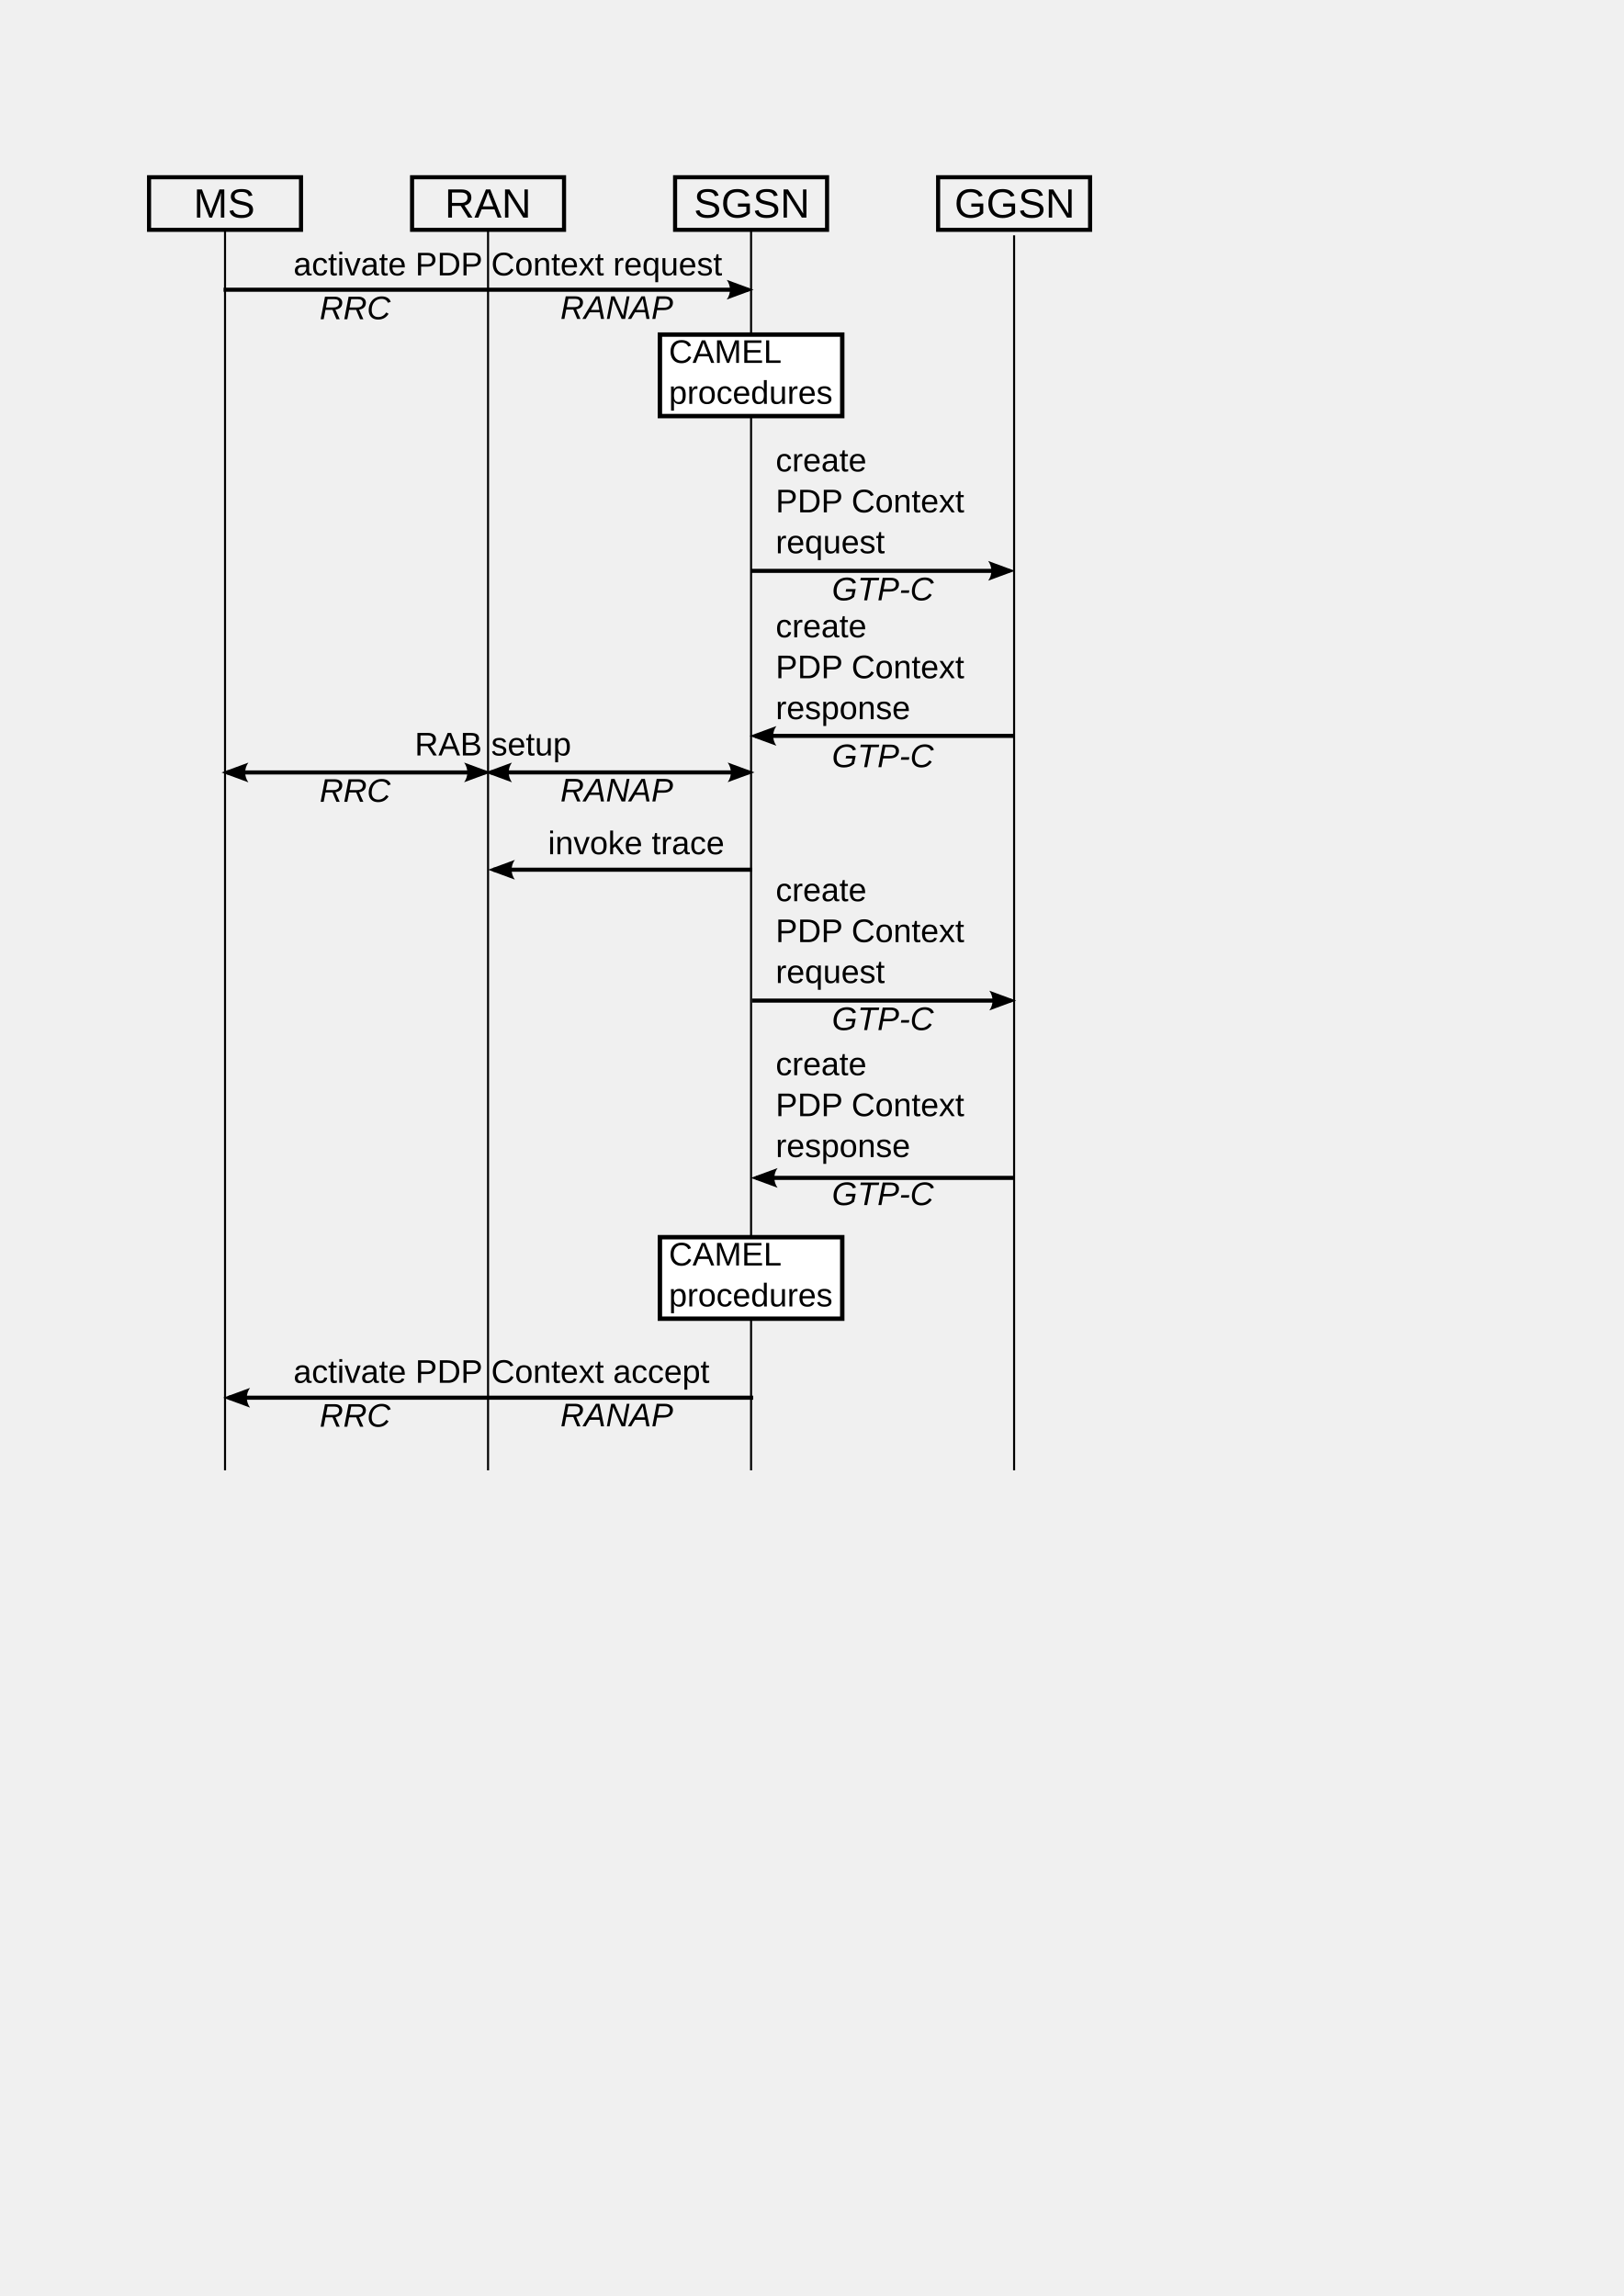
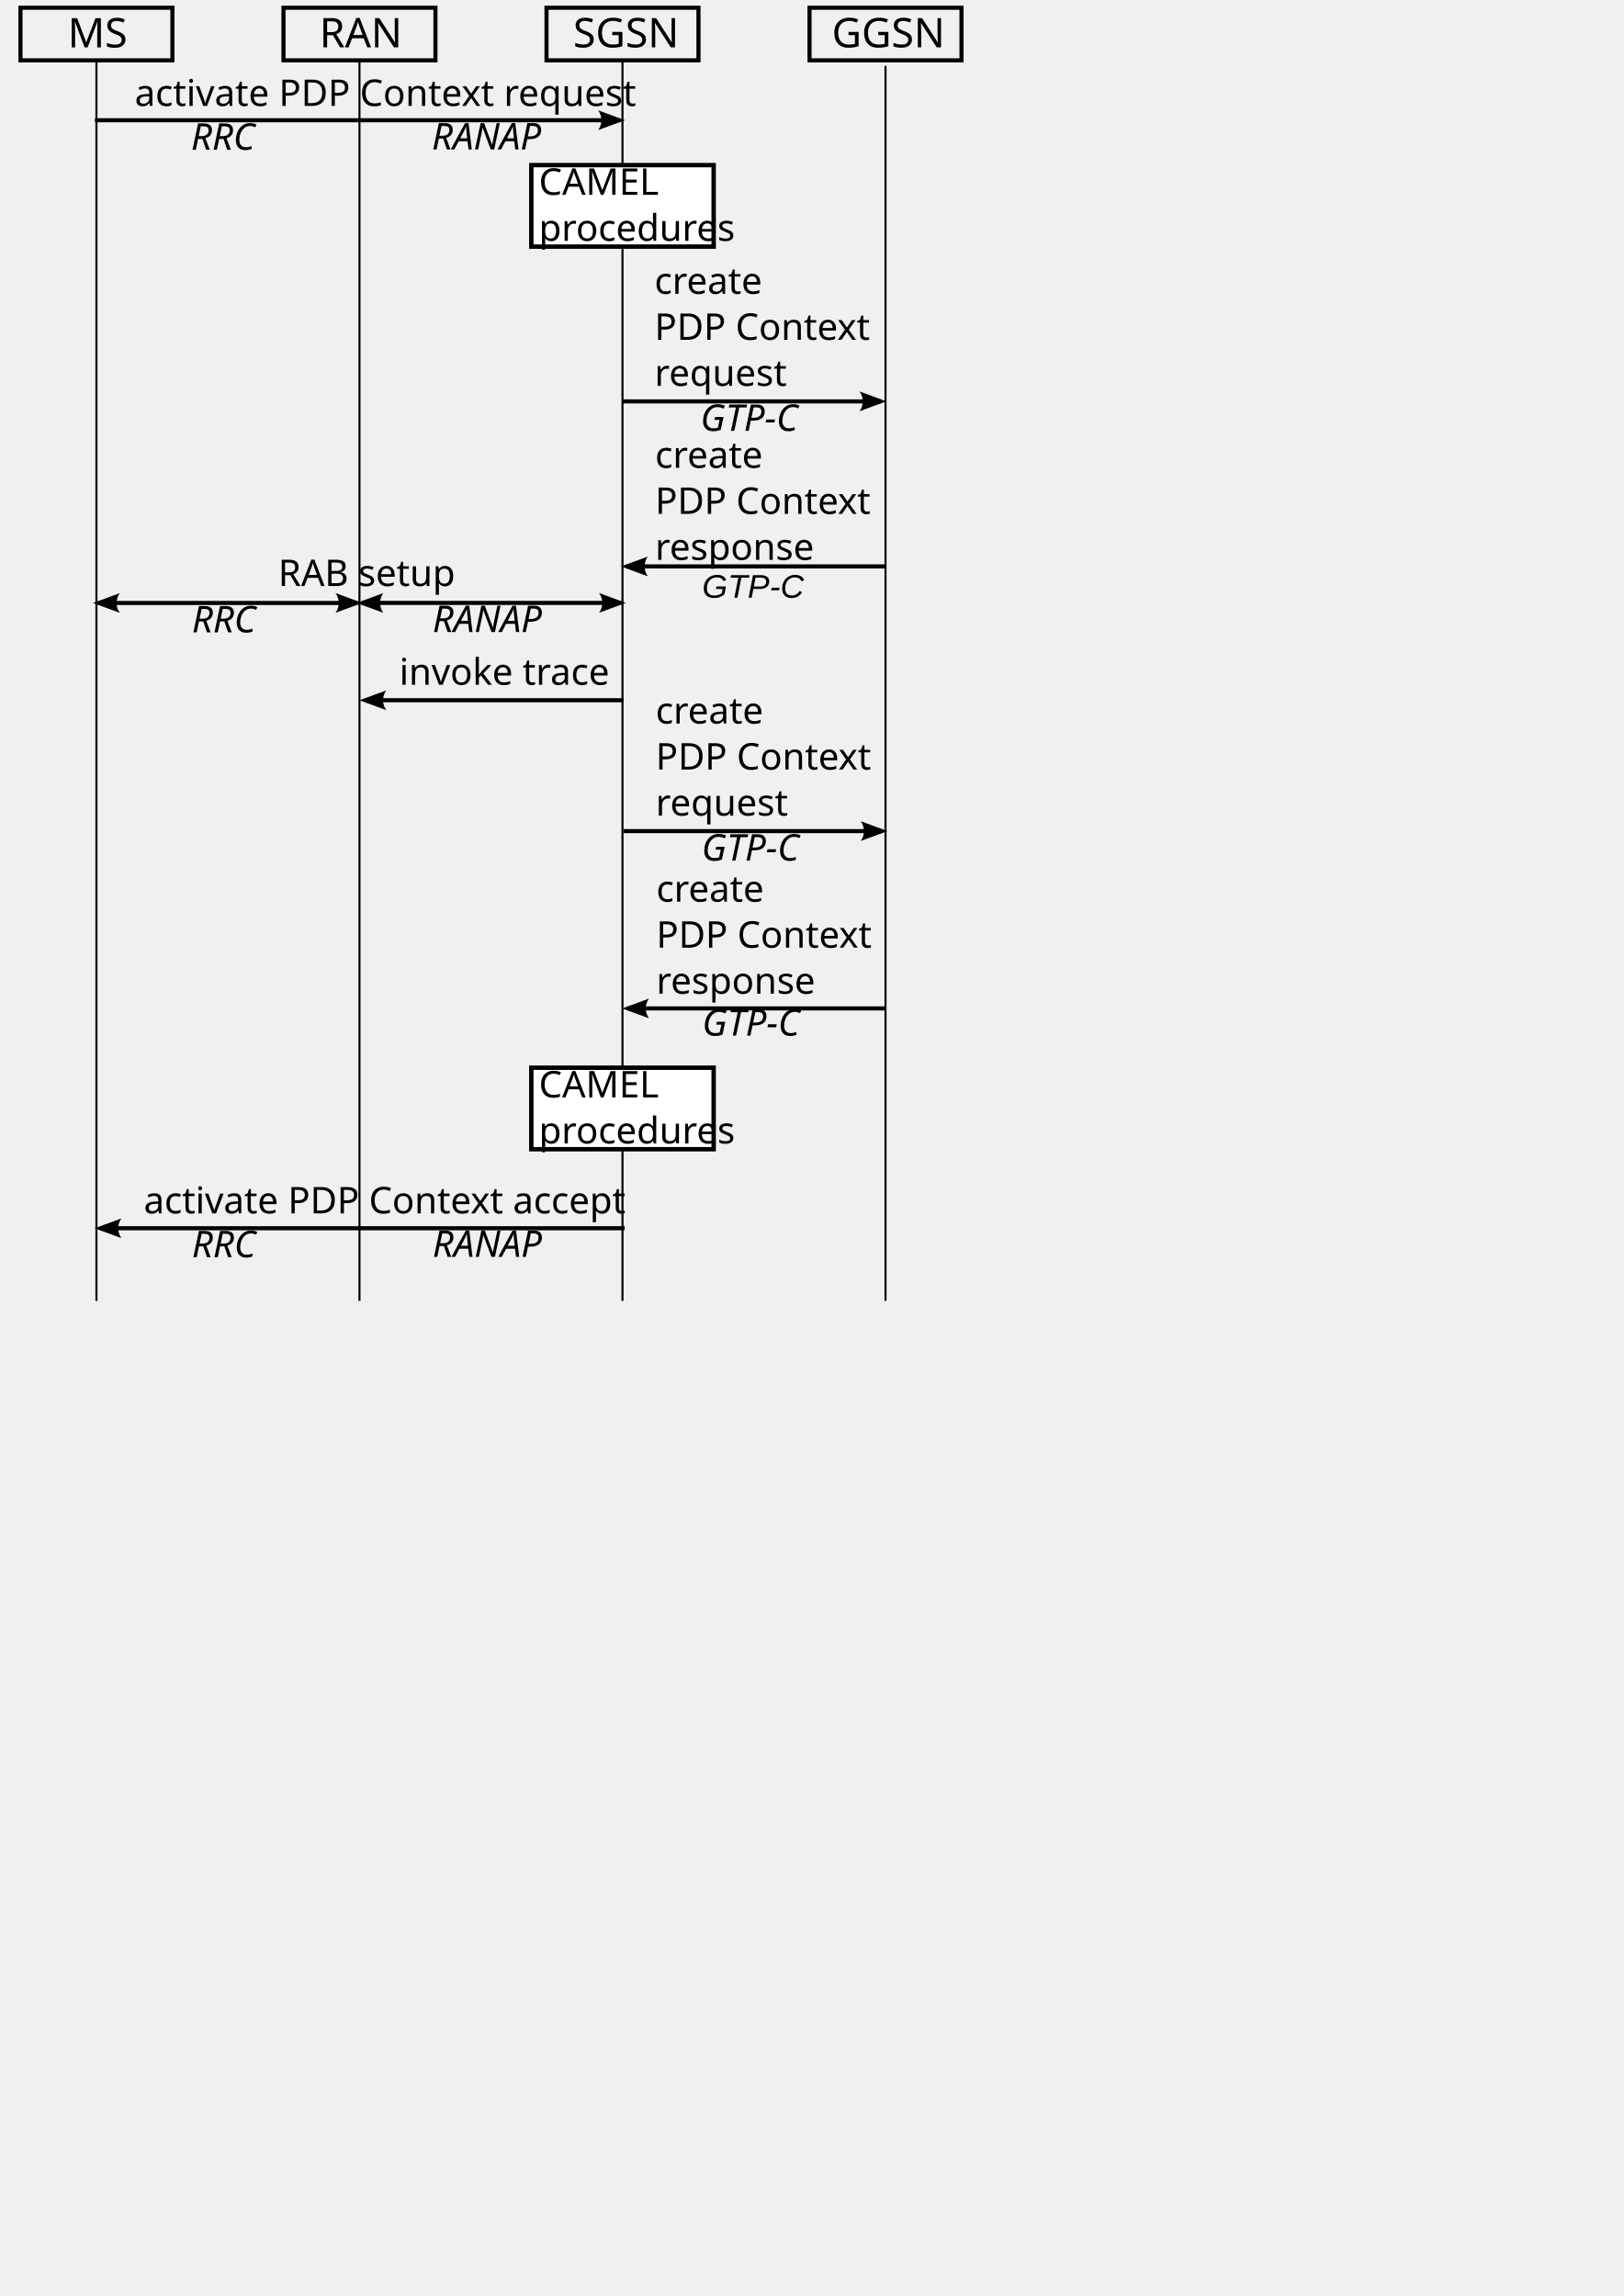
<svg xmlns="http://www.w3.org/2000/svg" width="210mm" height="297mm" id="svg2" version="1.1">
  <defs id="defs4">
    <marker orient="auto" refY="0.0" refX="0.0" id="Arrow2Mstart" style="overflow:visible">
      <path id="path3934" style="fill-rule:evenodd;stroke-width:0.625;stroke-linejoin:round" d="M 8.719,4.034 L -2.207,0.016 L 8.719,-4.002 C 6.973,-1.63 6.983,1.616 8.719,4.034 z " transform="scale(0.6) translate(0,0)" />
    </marker>
    <marker orient="auto" refY="0.0" refX="0.0" id="Arrow2Mend" style="overflow:visible;">
      <path id="path3937" style="fill-rule:evenodd;stroke-width:0.625;stroke-linejoin:round;" d="M 8.719,4.034 L -2.207,0.016 L 8.719,-4.002 C 6.973,-1.63 6.983,1.616 8.719,4.034 z " transform="scale(0.6) rotate(180) translate(0,0)" />
    </marker>
    <marker orient="auto" refY="0" refX="0" id="Arrow2Mend-4" style="overflow:visible">
      <path id="path3937-1" style="fill-rule:evenodd;stroke-width:0.625;stroke-linejoin:round" d="M 8.719,4.034 -2.207,0.016 8.719,-4.002 c -1.745,2.372 -1.735,5.617 -6e-7,8.035 z" transform="scale(-0.6,-0.6)" />
    </marker>
    <marker orient="auto" refY="0" refX="0" id="Arrow2Mend-3" style="overflow:visible">
      <path id="path3937-9" style="fill-rule:evenodd;stroke-width:0.625;stroke-linejoin:round" d="M 8.719,4.034 -2.207,0.016 8.719,-4.002 c -1.745,2.372 -1.735,5.617 -6e-7,8.035 z" transform="scale(-0.6,-0.6)" />
    </marker>
    <marker orient="auto" refY="0" refX="0" id="Arrow2Mend-42" style="overflow:visible">
      <path id="path3937-4" style="fill-rule:evenodd;stroke-width:0.625;stroke-linejoin:round" d="M 8.719,4.034 -2.207,0.016 8.719,-4.002 c -1.745,2.372 -1.735,5.617 -6e-7,8.035 z" transform="scale(-0.6,-0.6)" />
    </marker>
    <marker orient="auto" refY="0" refX="0" id="Arrow2Mstart-2" style="overflow:visible">
      <path id="path3934-2" style="fill-rule:evenodd;stroke-width:0.625;stroke-linejoin:round" d="M 8.719,4.034 -2.207,0.016 8.719,-4.002 c -1.745,2.372 -1.735,5.617 -6e-7,8.035 z" transform="scale(0.6,0.6)" />
    </marker>
    <marker orient="auto" refY="0" refX="0" id="Arrow2Mend-37" style="overflow:visible">
      <path id="path3937-3" style="fill-rule:evenodd;stroke-width:0.625;stroke-linejoin:round" d="M 8.719,4.034 -2.207,0.016 8.719,-4.002 c -1.745,2.372 -1.735,5.617 -6e-7,8.035 z" transform="scale(-0.6,-0.6)" />
    </marker>
    <marker orient="auto" refY="0" refX="0" id="Arrow2Mend-8" style="overflow:visible">
      <path id="path3937-11" style="fill-rule:evenodd;stroke-width:0.625;stroke-linejoin:round" d="M 8.719,4.034 -2.207,0.016 8.719,-4.002 c -1.745,2.372 -1.735,5.617 -6e-7,8.035 z" transform="scale(-0.6,-0.6)" />
    </marker>
    <marker orient="auto" refY="0" refX="0" id="Arrow2Mend-0" style="overflow:visible">
      <path id="path3937-30" style="fill-rule:evenodd;stroke-width:0.625;stroke-linejoin:round" d="M 8.719,4.034 -2.207,0.016 8.719,-4.002 c -1.745,2.372 -1.735,5.617 -6e-7,8.035 z" transform="scale(-0.6,-0.6)" />
    </marker>
    <marker orient="auto" refY="0" refX="0" id="marker5088" style="overflow:visible">
      <path id="path5090" style="fill-rule:evenodd;stroke-width:0.625;stroke-linejoin:round" d="M 8.719,4.034 -2.207,0.016 8.719,-4.002 c -1.745,2.372 -1.735,5.617 -6e-7,8.035 z" transform="scale(-0.6,-0.6)" />
    </marker>
    <marker orient="auto" refY="0" refX="0" id="Arrow2Mend-1" style="overflow:visible">
      <path id="path3937-8" style="fill-rule:evenodd;stroke-width:0.625;stroke-linejoin:round" d="M 8.719,4.034 -2.207,0.016 8.719,-4.002 c -1.745,2.372 -1.735,5.617 -6e-7,8.035 z" transform="scale(-0.6,-0.6)" />
    </marker>
  </defs>
  <g id="layer1">
-     <g id="g3876">
-       <g transform="translate(0,-8.571426)" id="g3803">
-         <text xml:space="preserve" style="font-size:20px;font-style:normal;font-variant:normal;font-weight:normal;font-stretch:normal;line-height:125%;letter-spacing:0px;word-spacing:0px;fill:#000000;fill-opacity:1;stroke:none;font-family:Liberation Sans;-inkscape-font-specification:Liberation Sans" x="94.629" y="114.961" id="text2985">
-           <tspan id="tspan2987" x="94.629" y="114.961">MS</tspan>
-         </text>
-         <rect style="fill:none;stroke:#000000;stroke-width:2;stroke-miterlimit:4;stroke-opacity:1;stroke-dasharray:none;stroke-dashoffset:0" id="rect3769-1" width="74.286" height="25.714" x="72.857" y="95.219" />
-       </g>
-       <path id="path3823" d="m 110,112.209 0,606.653" style="fill:none;stroke:#000000;stroke-width:1;stroke-linecap:butt;stroke-linejoin:miter;stroke-miterlimit:4;stroke-opacity:1;stroke-dasharray:none" />
-     </g>
-     <g id="g3883">
-       <g transform="translate(24.28572,8.571426)" id="g3808">
-         <text xml:space="preserve" style="font-size:20px;font-style:normal;font-variant:normal;font-weight:normal;font-stretch:normal;line-height:125%;letter-spacing:0px;word-spacing:0px;fill:#000000;fill-opacity:1;stroke:none;font-family:Liberation Sans;-inkscape-font-specification:Liberation Sans" x="193.153" y="97.813" id="text2989">
-           <tspan id="tspan2991" x="193.153" y="97.813">RAN</tspan>
-         </text>
-         <rect style="fill:none;stroke:#000000;stroke-width:2;stroke-miterlimit:4;stroke-opacity:1;stroke-dasharray:none;stroke-dashoffset:0" id="rect3769-0" width="74.286" height="25.714" x="177.143" y="78.076" />
-       </g>
-       <path id="path3823-4" d="m 238.571,112.922 0,605.94" style="fill:none;stroke:#000000;stroke-width:1;stroke-linecap:butt;stroke-linejoin:miter;stroke-miterlimit:4;stroke-opacity:1;stroke-dasharray:none" />
-     </g>
-     <g id="g3890">
-       <g transform="translate(21.42859,8.571426)" id="g3813">
-         <text xml:space="preserve" style="font-size:20px;font-style:normal;font-variant:normal;font-weight:normal;font-stretch:normal;line-height:125%;letter-spacing:0px;word-spacing:0px;fill:#000000;fill-opacity:1;stroke:none;font-family:Liberation Sans;-inkscape-font-specification:Liberation Sans" x="317.721" y="97.818" id="text2993">
-           <tspan id="tspan2995" x="317.721" y="97.818">SGSN</tspan>
-         </text>
-         <rect style="fill:none;stroke:#000000;stroke-width:2;stroke-miterlimit:4;stroke-opacity:1;stroke-dasharray:none;stroke-dashoffset:0" id="rect3769-5" width="74.286" height="25.714" x="308.571" y="78.076" />
-       </g>
-       <path id="path3823-0" d="m 367.143,112.906 0,605.956" style="fill:none;stroke:#000000;stroke-width:1;stroke-linecap:butt;stroke-linejoin:miter;stroke-miterlimit:4;stroke-opacity:1;stroke-dasharray:none" />
-     </g>
-     <g id="g3897">
-       <g transform="translate(-3.0517578e-5,7.142853)" id="g3818">
-         <text xml:space="preserve" style="font-size:20px;font-style:normal;font-variant:normal;font-weight:normal;font-stretch:normal;line-height:125%;letter-spacing:0px;word-spacing:0px;fill:#000000;fill-opacity:1;stroke:none;font-family:Liberation Sans;-inkscape-font-specification:Liberation Sans" x="466.579" y="99.247" id="text2997">
-           <tspan id="tspan2999" x="466.579" y="99.247">GGSN</tspan>
-         </text>
-         <rect style="fill:none;stroke:#000000;stroke-width:2;stroke-miterlimit:4;stroke-opacity:1;stroke-dasharray:none;stroke-dashoffset:0" id="rect3769" width="74.286" height="25.714" x="458.571" y="79.505" />
-       </g>
-       <path id="path3823-03" d="m 495.714,115.059 0,603.803" style="fill:none;stroke:#000000;stroke-width:1;stroke-linecap:butt;stroke-linejoin:miter;stroke-miterlimit:4;stroke-opacity:1;stroke-dasharray:none" />
-     </g>
-     <path style="fill:none;stroke:#000000;stroke-width:2;stroke-linecap:butt;stroke-linejoin:miter;stroke-opacity:1;marker-end:url(#Arrow2Mend);stroke-miterlimit:4;stroke-dasharray:none" d="m 109.286,141.648 256.429,0" id="path3904" />
-     <text xml:space="preserve" style="font-size:16px;font-style:normal;font-variant:normal;font-weight:normal;font-stretch:normal;line-height:125%;letter-spacing:0px;word-spacing:0px;fill:#000000;fill-opacity:1;stroke:none;font-family:Liberation Sans;-inkscape-font-specification:Liberation Sans" x="143.446" y="134.648" id="text4350">
-       <tspan id="tspan4352" x="143.446" y="134.648">activate PDP Context request</tspan>
+     <text xml:space="preserve" style="font-size:20px;font-style:normal;font-variant:normal;font-weight:normal;font-stretch:normal;line-height:125%;letter-spacing:0px;word-spacing:0px;fill:#000000;fill-opacity:1;stroke:none;font-family:Liberation Sans;-inkscape-font-specification:Liberation Sans" x="33.116" y="23.168" id="text2985">
+       <tspan id="tspan2987" x="33.116" y="23.168" style="font-style:normal;font-variant:normal;font-weight:normal;font-stretch:normal;font-family:Linux Biolinum O;-inkscape-font-specification:Linux Biolinum O">MS</tspan>
    </text>
-     <g id="g4370" transform="translate(-8.928597,3.285714)">
-       <rect y="160.296" x="331.506" height="39.846" width="89.132" id="rect4368" style="fill:#ffffff;fill-opacity:1;stroke:#000000;stroke-width:2.154;stroke-miterlimit:4;stroke-opacity:1;stroke-dasharray:none;stroke-dashoffset:0" />
-       <text id="text4354" y="174.145" x="335.892" style="font-size:16px;font-style:normal;font-variant:normal;font-weight:normal;font-stretch:normal;line-height:125%;letter-spacing:0px;word-spacing:0px;fill:#000000;fill-opacity:1;stroke:none;font-family:Liberation Sans;-inkscape-font-specification:Liberation Sans" xml:space="preserve">
-         <tspan style="fill:#000000;fill-opacity:1" y="174.145" x="335.892" id="tspan4356">CAMEL</tspan>
-         <tspan style="fill:#000000;fill-opacity:1" id="tspan4358" y="194.145" x="335.892">procedures</tspan>
-       </text>
-     </g>
-     <g id="g4370-1" transform="translate(-8.928597,444.5714)">
-       <rect y="160.296" x="331.506" height="39.846" width="89.132" id="rect4368-3" style="fill:#ffffff;fill-opacity:1;stroke:#000000;stroke-width:2.154;stroke-miterlimit:4;stroke-opacity:1;stroke-dasharray:none;stroke-dashoffset:0" />
-       <text id="text4354-1" y="174.145" x="335.892" style="font-size:16px;font-style:normal;font-variant:normal;font-weight:normal;font-stretch:normal;line-height:125%;letter-spacing:0px;word-spacing:0px;fill:#000000;fill-opacity:1;stroke:none;font-family:Liberation Sans;-inkscape-font-specification:Liberation Sans" xml:space="preserve">
-         <tspan style="fill:#000000;fill-opacity:1" y="174.145" x="335.892" id="tspan4356-2">CAMEL</tspan>
-         <tspan style="fill:#000000;fill-opacity:1" id="tspan4358-8" y="194.145" x="335.892">procedures</tspan>
-       </text>
-     </g>
-     <path style="fill:none;stroke:#000000;stroke-width:2;stroke-linecap:butt;stroke-linejoin:miter;stroke-miterlimit:4;stroke-opacity:1;stroke-dasharray:none;marker-end:url(#Arrow2Mend)" d="m 367.117,279.097 126.383,0" id="path3904-1" />
-     <path style="fill:none;stroke:#000000;stroke-width:2;stroke-linecap:butt;stroke-linejoin:miter;stroke-miterlimit:4;stroke-opacity:1;stroke-dasharray:none;marker-end:url(#Arrow2Mend)" d="m 495.444,359.772 -126.383,0" id="path3904-1-3" />
-     <text xml:space="preserve" style="font-size:16px;font-style:normal;font-variant:normal;font-weight:normal;font-stretch:normal;line-height:125%;letter-spacing:0px;word-spacing:0px;fill:#000000;fill-opacity:1;stroke:none;font-family:Liberation Sans;-inkscape-font-specification:Liberation Sans" x="379.161" y="230.499" id="text4350-8">
-       <tspan id="tspan4352-4" x="379.161" y="230.499">create</tspan>
-       <tspan x="379.161" y="250.499" id="tspan4487">PDP Context</tspan>
-       <tspan x="379.161" y="270.499" id="tspan4489">request</tspan>
+     <rect style="fill:none;stroke:#000000;stroke-width:2;stroke-miterlimit:4;stroke-opacity:1;stroke-dasharray:none;stroke-dashoffset:0" id="rect3769-1" width="74.286" height="25.714" x="10" y="3.791" />
+     <path style="fill:none;stroke:#000000;stroke-width:1;stroke-linecap:butt;stroke-linejoin:miter;stroke-miterlimit:4;stroke-opacity:1;stroke-dasharray:none" d="m 47.143,29.352 0,606.653" id="path3823" />
+     <text xml:space="preserve" style="font-size:20px;font-style:normal;font-variant:normal;font-weight:normal;font-stretch:normal;line-height:125%;letter-spacing:0px;word-spacing:0px;fill:#000000;fill-opacity:1;stroke:none;font-family:Liberation Sans;-inkscape-font-specification:Liberation Sans" x="156.169" y="23.128" id="text2989">
+       <tspan id="tspan2991" x="156.169" y="23.128" style="font-style:normal;font-variant:normal;font-weight:normal;font-stretch:normal;font-family:Linux Biolinum O;-inkscape-font-specification:Linux Biolinum O">RAN</tspan>
    </text>
-     <text xml:space="preserve" style="font-size:16px;font-style:normal;font-variant:normal;font-weight:normal;font-stretch:normal;line-height:125%;letter-spacing:0px;word-spacing:0px;fill:#000000;fill-opacity:1;stroke:none;font-family:Liberation Sans;-inkscape-font-specification:Liberation Sans" x="379.161" y="311.588" id="text4350-8-6">
-       <tspan id="tspan4352-4-2" x="379.161" y="311.588">create</tspan>
-       <tspan x="379.161" y="331.588" id="tspan4487-9">PDP Context</tspan>
-       <tspan x="379.161" y="351.588" id="tspan4489-9">response</tspan>
+     <rect style="fill:none;stroke:#000000;stroke-width:2;stroke-miterlimit:4;stroke-opacity:1;stroke-dasharray:none;stroke-dashoffset:0" id="rect3769-0" width="74.286" height="25.714" x="138.571" y="3.791" />
+     <path style="fill:none;stroke:#000000;stroke-width:1;stroke-linecap:butt;stroke-linejoin:miter;stroke-miterlimit:4;stroke-opacity:1;stroke-dasharray:none" d="m 175.714,30.065 0,605.94" id="path3823-4" />
+     <text xml:space="preserve" style="font-size:20px;font-style:normal;font-variant:normal;font-weight:normal;font-stretch:normal;line-height:125%;letter-spacing:0px;word-spacing:0px;fill:#000000;fill-opacity:1;stroke:none;font-family:Liberation Sans;-inkscape-font-specification:Liberation Sans" x="280.181" y="23.128" id="text2993">
+       <tspan id="tspan2995" x="280.181" y="23.128" style="font-style:normal;font-variant:normal;font-weight:normal;font-stretch:normal;font-family:Linux Biolinum O;-inkscape-font-specification:Linux Biolinum O">SGSN</tspan>
    </text>
-     <text xml:space="preserve" style="font-size:16px;font-style:italic;font-variant:normal;font-weight:normal;font-stretch:normal;line-height:125%;letter-spacing:0px;word-spacing:0px;fill:#000000;fill-opacity:1;stroke:none;font-family:Liberation Sans;-inkscape-font-specification:Sans Italic" x="156.233" y="156.076" id="text4518">
-       <tspan id="tspan4520" x="156.233" y="156.076">RRC</tspan>
+     <rect style="fill:none;stroke:#000000;stroke-width:2;stroke-miterlimit:4;stroke-opacity:1;stroke-dasharray:none;stroke-dashoffset:0" id="rect3769-5" width="74.286" height="25.714" x="267.143" y="3.791" />
+     <path style="fill:none;stroke:#000000;stroke-width:1;stroke-linecap:butt;stroke-linejoin:miter;stroke-miterlimit:4;stroke-opacity:1;stroke-dasharray:none" d="m 304.286,30.049 0,605.956" id="path3823-0" />
+     <text xml:space="preserve" style="font-size:20px;font-style:normal;font-variant:normal;font-weight:normal;font-stretch:normal;line-height:125%;letter-spacing:0px;word-spacing:0px;fill:#000000;fill-opacity:1;stroke:none;font-family:Liberation Sans;-inkscape-font-specification:Liberation Sans" x="406.623" y="23.128" id="text2997">
+       <tspan id="tspan2999" x="406.623" y="23.128" style="font-size:20px;font-style:normal;font-variant:normal;font-weight:normal;font-stretch:normal;font-family:Linux Biolinum O;-inkscape-font-specification:Linux Biolinum O">GGSN</tspan>
    </text>
-     <text xml:space="preserve" style="font-size:16px;font-style:italic;font-variant:normal;font-weight:normal;font-stretch:normal;line-height:125%;letter-spacing:0px;word-spacing:0px;fill:#000000;fill-opacity:1;stroke:none;font-family:Liberation Sans;-inkscape-font-specification:Sans Italic" x="273.919" y="155.912" id="text4522">
-       <tspan id="tspan4524" x="273.919" y="155.912">RANAP</tspan>
+     <rect style="fill:none;stroke:#000000;stroke-width:2;stroke-miterlimit:4;stroke-opacity:1;stroke-dasharray:none;stroke-dashoffset:0" id="rect3769" width="74.286" height="25.714" x="395.714" y="3.791" />
+     <path style="fill:none;stroke:#000000;stroke-width:1;stroke-linecap:butt;stroke-linejoin:miter;stroke-miterlimit:4;stroke-opacity:1;stroke-dasharray:none" d="m 432.857,32.202 0,603.803" id="path3823-03" />
+     <path style="fill:none;stroke:#000000;stroke-width:2;stroke-linecap:butt;stroke-linejoin:miter;stroke-miterlimit:4;stroke-opacity:1;stroke-dasharray:none;marker-end:url(#Arrow2Mend)" d="m 46.429,58.791 256.429,0" id="path3904" />
+     <text xml:space="preserve" style="font-size:16px;font-style:normal;font-variant:normal;font-weight:normal;font-stretch:normal;line-height:125%;letter-spacing:0px;word-spacing:0px;fill:#000000;fill-opacity:1;stroke:none;font-family:Liberation Sans;-inkscape-font-specification:Liberation Sans" x="65.848" y="51.791" id="text4350">
+       <tspan id="tspan4352" x="65.848" y="51.791" style="font-size:18px;font-style:normal;font-variant:normal;font-weight:normal;font-stretch:normal;font-family:Linux Biolinum O;-inkscape-font-specification:Linux Biolinum O">activate PDP Context request</tspan>
    </text>
-     <text xml:space="preserve" style="font-size:16px;font-style:italic;font-variant:normal;font-weight:normal;font-stretch:normal;line-height:125%;letter-spacing:0px;word-spacing:0px;fill:#000000;fill-opacity:1;stroke:none;font-family:Liberation Sans;-inkscape-font-specification:Sans Italic" x="406.643" y="293.505" id="text4526">
-       <tspan id="tspan4528" x="406.643" y="293.505">GTP-C</tspan>
+     <rect style="fill:#ffffff;fill-opacity:1;stroke:#000000;stroke-width:2.154;stroke-miterlimit:4;stroke-opacity:1;stroke-dasharray:none;stroke-dashoffset:0" id="rect4368" width="89.132" height="39.846" x="259.72" y="80.725" />
+     <text xml:space="preserve" style="font-size:16px;font-style:normal;font-variant:normal;font-weight:normal;font-stretch:normal;line-height:125%;letter-spacing:0px;word-spacing:0px;fill:#000000;fill-opacity:1;stroke:none;font-family:Liberation Sans;-inkscape-font-specification:Liberation Sans" x="263.401" y="95.241" id="text4354">
+       <tspan id="tspan4356" x="263.401" y="95.241" style="font-size:18px;font-style:normal;font-variant:normal;font-weight:normal;font-stretch:normal;fill:#000000;fill-opacity:1;font-family:Linux Biolinum O;-inkscape-font-specification:Linux Biolinum O">CAMEL</tspan>
+       <tspan x="263.401" y="117.741" id="tspan4358" style="font-size:18px;font-style:normal;font-variant:normal;font-weight:normal;font-stretch:normal;fill:#000000;fill-opacity:1;font-family:Linux Biolinum O;-inkscape-font-specification:Linux Biolinum O">procedures</tspan>
    </text>
-     <text xml:space="preserve" style="font-size:16px;font-style:italic;font-variant:normal;font-weight:normal;font-stretch:normal;line-height:125%;letter-spacing:0px;word-spacing:0px;fill:#000000;fill-opacity:1;stroke:none;font-family:Liberation Sans;-inkscape-font-specification:Sans Italic" x="406.643" y="375.076" id="text4530">
-       <tspan id="tspan4532" x="406.643" y="375.076">GTP-C</tspan>
+     <rect style="fill:#ffffff;fill-opacity:1;stroke:#000000;stroke-width:2.154;stroke-miterlimit:4;stroke-opacity:1;stroke-dasharray:none;stroke-dashoffset:0" id="rect4368-3" width="89.132" height="39.846" x="259.72" y="522.011" />
+     <text xml:space="preserve" style="font-size:16px;font-style:normal;font-variant:normal;font-weight:normal;font-stretch:normal;line-height:125%;letter-spacing:0px;word-spacing:0px;fill:#000000;fill-opacity:1;stroke:none;font-family:Liberation Sans;-inkscape-font-specification:Liberation Sans" x="263.401" y="536.527" id="text4354-1">
+       <tspan id="tspan4356-2" x="263.401" y="536.527" style="font-size:18px;font-style:normal;font-variant:normal;font-weight:normal;font-stretch:normal;fill:#000000;fill-opacity:1;font-family:Linux Biolinum O;-inkscape-font-specification:Linux Biolinum O">CAMEL</tspan>
+       <tspan x="263.401" y="559.027" id="tspan4358-8" style="font-size:18px;font-style:normal;font-variant:normal;font-weight:normal;font-stretch:normal;fill:#000000;fill-opacity:1;font-family:Linux Biolinum O;-inkscape-font-specification:Linux Biolinum O">procedures</tspan>
    </text>
-     <path style="fill:none;stroke:#000000;stroke-width:2;stroke-linecap:butt;stroke-linejoin:miter;stroke-miterlimit:4;stroke-opacity:1;stroke-dasharray:none;marker-start:url(#Arrow2Mstart);marker-end:url(#Arrow2Mend)" d="m 366.159,377.629 -126.383,0" id="path3904-1-3-0" />
-     <path style="fill:none;stroke:#000000;stroke-width:2;stroke-linecap:butt;stroke-linejoin:miter;stroke-miterlimit:4;stroke-opacity:1;stroke-dasharray:none;marker-start:url(#Arrow2Mstart);marker-end:url(#Arrow2Mend)" d="m 237.334,377.648 -126.383,0" id="path3904-1-3-0-6" />
-     <text xml:space="preserve" style="font-size:16px;font-style:normal;font-variant:normal;font-weight:normal;font-stretch:normal;line-height:125%;letter-spacing:0px;word-spacing:0px;fill:#000000;fill-opacity:1;stroke:none;font-family:Liberation Sans;-inkscape-font-specification:Liberation Sans" x="202.732" y="369.356" id="text4350-1">
-       <tspan id="tspan4352-5" x="202.732" y="369.356">RAB setup</tspan>
+     <path style="fill:none;stroke:#000000;stroke-width:2;stroke-linecap:butt;stroke-linejoin:miter;stroke-miterlimit:4;stroke-opacity:1;stroke-dasharray:none;marker-end:url(#Arrow2Mend)" d="m 304.259,196.24 126.383,0" id="path3904-1" />
+     <path style="fill:none;stroke:#000000;stroke-width:2;stroke-linecap:butt;stroke-linejoin:miter;stroke-miterlimit:4;stroke-opacity:1;stroke-dasharray:none;marker-end:url(#Arrow2Mend)" d="m 432.587,276.914 -126.383,0" id="path3904-1-3" />
+     <text xml:space="preserve" style="font-size:16px;font-style:normal;font-variant:normal;font-weight:normal;font-stretch:normal;line-height:125%;letter-spacing:0px;word-spacing:0px;fill:#000000;fill-opacity:1;stroke:none;font-family:Liberation Sans;-inkscape-font-specification:Liberation Sans" x="319.944" y="143.642" id="text4350-8">
+       <tspan id="tspan4352-4" x="319.944" y="143.642" style="font-size:18px;font-style:normal;font-variant:normal;font-weight:normal;font-stretch:normal;font-family:Linux Biolinum O;-inkscape-font-specification:Linux Biolinum O">create</tspan>
+       <tspan x="319.944" y="166.142" id="tspan4487" style="font-size:18px;font-style:normal;font-variant:normal;font-weight:normal;font-stretch:normal;font-family:Linux Biolinum O;-inkscape-font-specification:Linux Biolinum O">PDP Context</tspan>
+       <tspan x="319.944" y="188.642" id="tspan4489" style="font-size:18px;font-style:normal;font-variant:normal;font-weight:normal;font-stretch:normal;font-family:Linux Biolinum O;-inkscape-font-specification:Linux Biolinum O">request</tspan>
    </text>
-     <text xml:space="preserve" style="font-size:16px;font-style:italic;font-variant:normal;font-weight:normal;font-stretch:normal;line-height:125%;letter-spacing:0px;word-spacing:0px;fill:#000000;fill-opacity:1;stroke:none;font-family:Liberation Sans;-inkscape-font-specification:Sans Italic" x="156.233" y="392.013" id="text4518-9">
-       <tspan id="tspan4520-7" x="156.233" y="392.013">RRC</tspan>
+     <text xml:space="preserve" style="font-size:16px;font-style:normal;font-variant:normal;font-weight:normal;font-stretch:normal;line-height:125%;letter-spacing:0px;word-spacing:0px;fill:#000000;fill-opacity:1;stroke:none;font-family:Liberation Sans;-inkscape-font-specification:Liberation Sans" x="320.24" y="228.731" id="text4350-8-6">
+       <tspan id="tspan4352-4-2" x="320.24" y="228.731" style="font-size:18px;font-style:normal;font-variant:normal;font-weight:normal;font-stretch:normal;font-family:Linux Biolinum O;-inkscape-font-specification:Linux Biolinum O">create</tspan>
+       <tspan x="320.24" y="251.231" id="tspan4487-9" style="font-size:18px;font-style:normal;font-variant:normal;font-weight:normal;font-stretch:normal;font-family:Linux Biolinum O;-inkscape-font-specification:Linux Biolinum O">PDP Context</tspan>
+       <tspan x="320.24" y="273.731" id="tspan4489-9" style="font-size:18px;font-style:normal;font-variant:normal;font-weight:normal;font-stretch:normal;font-family:Linux Biolinum O;-inkscape-font-specification:Linux Biolinum O">response</tspan>
    </text>
-     <text xml:space="preserve" style="font-size:16px;font-style:italic;font-variant:normal;font-weight:normal;font-stretch:normal;line-height:125%;letter-spacing:0px;word-spacing:0px;fill:#000000;fill-opacity:1;stroke:none;font-family:Liberation Sans;-inkscape-font-specification:Sans Italic" x="273.919" y="391.849" id="text4522-6">
-       <tspan id="tspan4524-2" x="273.919" y="391.849">RANAP</tspan>
+     <text xml:space="preserve" style="font-size:16px;font-style:italic;font-variant:normal;font-weight:normal;font-stretch:normal;line-height:125%;letter-spacing:0px;word-spacing:0px;fill:#000000;fill-opacity:1;stroke:none;font-family:Liberation Sans;-inkscape-font-specification:Sans Italic" x="93.376" y="73.219" id="text4518">
+       <tspan id="tspan4520" x="93.376" y="73.219" style="font-size:18px;-inkscape-font-specification:Linux Biolinum O Italic;font-family:Linux Biolinum O;font-weight:normal;font-style:italic;font-stretch:normal;font-variant:normal">RRC</tspan>
    </text>
-     <path style="fill:none;stroke:#000000;stroke-width:2;stroke-linecap:butt;stroke-linejoin:miter;stroke-miterlimit:4;stroke-opacity:1;stroke-dasharray:none;marker-end:url(#Arrow2Mend)" d="m 367.587,425.2 -126.383,0" id="path3904-1-3-5" />
-     <text xml:space="preserve" style="font-size:16px;font-style:normal;font-variant:normal;font-weight:normal;font-stretch:normal;line-height:125%;letter-spacing:0px;word-spacing:0px;fill:#000000;fill-opacity:1;stroke:none;font-family:Liberation Sans;-inkscape-font-specification:Liberation Sans" x="267.847" y="417.635" id="text4350-1-2">
-       <tspan id="tspan4352-5-4" x="267.847" y="417.635">invoke trace</tspan>
+     <text xml:space="preserve" style="font-size:16px;font-style:italic;font-variant:normal;font-weight:normal;font-stretch:normal;line-height:125%;letter-spacing:0px;word-spacing:0px;fill:#000000;fill-opacity:1;stroke:none;font-family:Liberation Sans;-inkscape-font-specification:Sans Italic" x="211.062" y="73.055" id="text4522">
+       <tspan id="tspan4524" x="211.062" y="73.055" style="font-size:18px;-inkscape-font-specification:Linux Biolinum O Italic;font-family:Linux Biolinum O;font-weight:normal;font-style:italic;font-stretch:normal;font-variant:normal">RANAP</tspan>
    </text>
-     <path style="fill:none;stroke:#000000;stroke-width:2;stroke-linecap:butt;stroke-linejoin:miter;stroke-miterlimit:4;stroke-opacity:1;stroke-dasharray:none;marker-end:url(#Arrow2Mend)" d="m 367.684,489.194 126.383,0" id="path3904-1-9" />
-     <path style="fill:none;stroke:#000000;stroke-width:2;stroke-linecap:butt;stroke-linejoin:miter;stroke-miterlimit:4;stroke-opacity:1;stroke-dasharray:none;marker-end:url(#Arrow2Mend)" d="m 496.012,575.868 -126.383,0" id="path3904-1-3-8" />
-     <text xml:space="preserve" style="font-size:16px;font-style:normal;font-variant:normal;font-weight:normal;font-stretch:normal;line-height:125%;letter-spacing:0px;word-spacing:0px;fill:#000000;fill-opacity:1;stroke:none;font-family:Liberation Sans;-inkscape-font-specification:Liberation Sans" x="379.161" y="440.596" id="text4350-8-63">
-       <tspan id="tspan4352-4-9" x="379.161" y="440.596">create</tspan>
-       <tspan x="379.161" y="460.596" id="tspan4487-7">PDP Context</tspan>
-       <tspan x="379.161" y="480.596" id="tspan4489-7">request</tspan>
+     <text xml:space="preserve" style="font-size:16px;font-style:italic;font-variant:normal;font-weight:normal;font-stretch:normal;line-height:125%;letter-spacing:0px;word-spacing:0px;fill:#000000;fill-opacity:1;stroke:none;font-family:Liberation Sans;-inkscape-font-specification:Sans Italic" x="342.381" y="210.648" id="text4526">
+       <tspan id="tspan4528" x="342.381" y="210.648" style="font-size:18px;font-style:italic;font-variant:normal;font-weight:normal;font-stretch:normal;font-family:Linux Biolinum O;-inkscape-font-specification:Linux Biolinum O Italic">GTP-C</tspan>
    </text>
-     <text xml:space="preserve" style="font-size:16px;font-style:normal;font-variant:normal;font-weight:normal;font-stretch:normal;line-height:125%;letter-spacing:0px;word-spacing:0px;fill:#000000;fill-opacity:1;stroke:none;font-family:Liberation Sans;-inkscape-font-specification:Liberation Sans" x="379.161" y="525.685" id="text4350-8-6-1">
-       <tspan id="tspan4352-4-2-1" x="379.161" y="525.685">create</tspan>
-       <tspan x="379.161" y="545.685" id="tspan4487-9-7">PDP Context</tspan>
-       <tspan x="379.161" y="565.685" id="tspan4489-9-5">response</tspan>
+     <text xml:space="preserve" style="font-size:16px;font-style:italic;font-variant:normal;font-weight:normal;font-stretch:normal;line-height:125%;letter-spacing:0px;word-spacing:0px;fill:#000000;fill-opacity:1;stroke:none;font-family:Liberation Sans;-inkscape-font-specification:Sans Italic" x="343.232" y="292.219" id="text4530">
+       <tspan id="tspan4532" x="343.232" y="292.219">GTP-C</tspan>
    </text>
-     <text xml:space="preserve" style="font-size:16px;font-style:italic;font-variant:normal;font-weight:normal;font-stretch:normal;line-height:125%;letter-spacing:0px;word-spacing:0px;fill:#000000;fill-opacity:1;stroke:none;font-family:Liberation Sans;-inkscape-font-specification:Sans Italic" x="406.643" y="503.602" id="text4526-4">
-       <tspan id="tspan4528-3" x="406.643" y="503.602">GTP-C</tspan>
+     <path style="fill:none;stroke:#000000;stroke-width:2;stroke-linecap:butt;stroke-linejoin:miter;stroke-miterlimit:4;stroke-opacity:1;stroke-dasharray:none;marker-start:url(#Arrow2Mstart);marker-end:url(#Arrow2Mend)" d="m 303.301,294.772 -126.383,0" id="path3904-1-3-0" />
+     <path style="fill:none;stroke:#000000;stroke-width:2;stroke-linecap:butt;stroke-linejoin:miter;stroke-miterlimit:4;stroke-opacity:1;stroke-dasharray:none;marker-start:url(#Arrow2Mstart);marker-end:url(#Arrow2Mend)" d="m 174.477,294.791 -126.383,0" id="path3904-1-3-0-6" />
+     <text xml:space="preserve" style="font-size:16px;font-style:normal;font-variant:normal;font-weight:normal;font-stretch:normal;line-height:125%;letter-spacing:0px;word-spacing:0px;fill:#000000;fill-opacity:1;stroke:none;font-family:Liberation Sans;-inkscape-font-specification:Liberation Sans" x="135.981" y="286.499" id="text4350-1">
+       <tspan id="tspan4352-5" x="135.981" y="286.499" style="font-size:18px;font-style:normal;font-variant:normal;font-weight:normal;font-stretch:normal;font-family:Linux Biolinum O;-inkscape-font-specification:Linux Biolinum O">RAB setup</tspan>
    </text>
-     <text xml:space="preserve" style="font-size:16px;font-style:italic;font-variant:normal;font-weight:normal;font-stretch:normal;line-height:125%;letter-spacing:0px;word-spacing:0px;fill:#000000;fill-opacity:1;stroke:none;font-family:Liberation Sans;-inkscape-font-specification:Sans Italic" x="406.643" y="589.173" id="text4530-5">
-       <tspan id="tspan4532-9" x="406.643" y="589.173">GTP-C</tspan>
+     <text xml:space="preserve" style="font-size:16px;font-style:italic;font-variant:normal;font-weight:normal;font-stretch:normal;line-height:125%;letter-spacing:0px;word-spacing:0px;fill:#000000;fill-opacity:1;stroke:none;font-family:Liberation Sans;-inkscape-font-specification:Sans Italic" x="93.796" y="309.156" id="text4518-9">
+       <tspan id="tspan4520-7" x="93.796" y="309.156" style="font-size:18px;font-style:italic;font-variant:normal;font-weight:normal;font-stretch:normal;font-family:Linux Biolinum O;-inkscape-font-specification:Linux Biolinum O Italic">RRC</tspan>
    </text>
-     <path style="fill:none;stroke:#000000;stroke-width:2;stroke-linecap:butt;stroke-linejoin:miter;stroke-miterlimit:4;stroke-opacity:1;stroke-dasharray:none;marker-end:url(#Arrow2Mend)" d="m 368.182,683.343 -256.429,0" id="path3904-4" />
-     <text xml:space="preserve" style="font-size:16px;font-style:normal;font-variant:normal;font-weight:normal;font-stretch:normal;line-height:125%;letter-spacing:0px;word-spacing:0px;fill:#000000;fill-opacity:1;stroke:none;font-family:Liberation Sans;-inkscape-font-specification:Liberation Sans" x="143.446" y="676.07" id="text4350-0">
-       <tspan x="143.446" y="676.07" id="tspan5192">activate PDP Context accept</tspan>
+     <text xml:space="preserve" style="font-size:16px;font-style:italic;font-variant:normal;font-weight:normal;font-stretch:normal;line-height:125%;letter-spacing:0px;word-spacing:0px;fill:#000000;fill-opacity:1;stroke:none;font-family:Liberation Sans;-inkscape-font-specification:Sans Italic" x="211.417" y="308.992" id="text4522-6">
+       <tspan id="tspan4524-2" x="211.417" y="308.992" style="font-size:18px;font-style:italic;font-variant:normal;font-weight:normal;font-stretch:normal;font-family:Linux Biolinum O;-inkscape-font-specification:Linux Biolinum O Italic">RANAP</tspan>
    </text>
-     <text xml:space="preserve" style="font-size:16px;font-style:italic;font-variant:normal;font-weight:normal;font-stretch:normal;line-height:125%;letter-spacing:0px;word-spacing:0px;fill:#000000;fill-opacity:1;stroke:none;font-family:Liberation Sans;-inkscape-font-specification:Sans Italic" x="156.233" y="697.51" id="text4518-5">
-       <tspan id="tspan4520-4" x="156.233" y="697.51">RRC</tspan>
+     <path style="fill:none;stroke:#000000;stroke-width:2;stroke-linecap:butt;stroke-linejoin:miter;stroke-miterlimit:4;stroke-opacity:1;stroke-dasharray:none;marker-end:url(#Arrow2Mend)" d="m 304.73,342.343 -126.383,0" id="path3904-1-3-5" />
+     <text xml:space="preserve" style="font-size:16px;font-style:normal;font-variant:normal;font-weight:normal;font-stretch:normal;line-height:125%;letter-spacing:0px;word-spacing:0px;fill:#000000;fill-opacity:1;stroke:none;font-family:Liberation Sans;-inkscape-font-specification:Liberation Sans" x="195.189" y="334.777" id="text4350-1-2">
+       <tspan id="tspan4352-5-4" x="195.189" y="334.777" style="font-size:18px;font-style:normal;font-variant:normal;font-weight:normal;font-stretch:normal;font-family:Linux Biolinum O;-inkscape-font-specification:Linux Biolinum O">invoke trace</tspan>
    </text>
-     <text xml:space="preserve" style="font-size:16px;font-style:italic;font-variant:normal;font-weight:normal;font-stretch:normal;line-height:125%;letter-spacing:0px;word-spacing:0px;fill:#000000;fill-opacity:1;stroke:none;font-family:Liberation Sans;-inkscape-font-specification:Sans Italic" x="273.919" y="697.345" id="text4522-3">
-       <tspan id="tspan4524-8" x="273.919" y="697.345">RANAP</tspan>
+     <path style="fill:none;stroke:#000000;stroke-width:2;stroke-linecap:butt;stroke-linejoin:miter;stroke-miterlimit:4;stroke-opacity:1;stroke-dasharray:none;marker-end:url(#Arrow2Mend)" d="m 304.827,406.337 126.383,0" id="path3904-1-9" />
+     <path style="fill:none;stroke:#000000;stroke-width:2;stroke-linecap:butt;stroke-linejoin:miter;stroke-miterlimit:4;stroke-opacity:1;stroke-dasharray:none;marker-end:url(#Arrow2Mend)" d="m 433.155,493.011 -126.383,0" id="path3904-1-3-8" />
+     <text xml:space="preserve" style="font-size:16px;font-style:normal;font-variant:normal;font-weight:normal;font-stretch:normal;line-height:125%;letter-spacing:0px;word-spacing:0px;fill:#000000;fill-opacity:1;stroke:none;font-family:Liberation Sans;-inkscape-font-specification:Liberation Sans" x="320.512" y="353.739" id="text4350-8-63">
+       <tspan id="tspan4352-4-9" x="320.512" y="353.739" style="font-size:18px;font-style:normal;font-variant:normal;font-weight:normal;font-stretch:normal;font-family:Linux Biolinum O;-inkscape-font-specification:Linux Biolinum O">create</tspan>
+       <tspan x="320.512" y="376.239" id="tspan4487-7" style="font-size:18px;font-style:normal;font-variant:normal;font-weight:normal;font-stretch:normal;font-family:Linux Biolinum O;-inkscape-font-specification:Linux Biolinum O">PDP Context</tspan>
+       <tspan x="320.512" y="398.739" id="tspan4489-7" style="font-size:18px;font-style:normal;font-variant:normal;font-weight:normal;font-stretch:normal;font-family:Linux Biolinum O;-inkscape-font-specification:Linux Biolinum O">request</tspan>
+     </text>
+     <text xml:space="preserve" style="font-size:16px;font-style:normal;font-variant:normal;font-weight:normal;font-stretch:normal;line-height:125%;letter-spacing:0px;word-spacing:0px;fill:#000000;fill-opacity:1;stroke:none;font-family:Liberation Sans;-inkscape-font-specification:Liberation Sans" x="320.808" y="440.828" id="text4350-8-6-1">
+       <tspan id="tspan4352-4-2-1" x="320.808" y="440.828" style="font-size:18px;font-style:normal;font-variant:normal;font-weight:normal;font-stretch:normal;font-family:Linux Biolinum O;-inkscape-font-specification:Linux Biolinum O">create</tspan>
+       <tspan x="320.808" y="463.328" id="tspan4487-9-7" style="font-size:18px;font-style:normal;font-variant:normal;font-weight:normal;font-stretch:normal;font-family:Linux Biolinum O;-inkscape-font-specification:Linux Biolinum O">PDP Context</tspan>
+       <tspan x="320.808" y="485.828" id="tspan4489-9-5" style="font-size:18px;font-style:normal;font-variant:normal;font-weight:normal;font-stretch:normal;font-family:Linux Biolinum O;-inkscape-font-specification:Linux Biolinum O">response</tspan>
+     </text>
+     <text xml:space="preserve" style="font-size:16px;font-style:italic;font-variant:normal;font-weight:normal;font-stretch:normal;line-height:125%;letter-spacing:0px;word-spacing:0px;fill:#000000;fill-opacity:1;stroke:none;font-family:Liberation Sans;-inkscape-font-specification:Sans Italic" x="342.948" y="420.745" id="text4526-4">
+       <tspan id="tspan4528-3" x="342.948" y="420.745" style="font-size:18px;font-style:italic;font-variant:normal;font-weight:normal;font-stretch:normal;font-family:Linux Biolinum O;-inkscape-font-specification:Linux Biolinum O Italic">GTP-C</tspan>
+     </text>
+     <text xml:space="preserve" style="font-size:16px;font-style:italic;font-variant:normal;font-weight:normal;font-stretch:normal;line-height:125%;letter-spacing:0px;word-spacing:0px;fill:#000000;fill-opacity:1;stroke:none;font-family:Liberation Sans;-inkscape-font-specification:Sans Italic" x="343.245" y="506.316" id="text4530-5">
+       <tspan id="tspan4532-9" x="343.245" y="506.316" style="font-size:18px;font-style:italic;font-variant:normal;font-weight:normal;font-stretch:normal;font-family:Linux Biolinum O;-inkscape-font-specification:Linux Biolinum O Italic">GTP-C</tspan>
+     </text>
+     <path style="fill:none;stroke:#000000;stroke-width:2;stroke-linecap:butt;stroke-linejoin:miter;stroke-miterlimit:4;stroke-opacity:1;stroke-dasharray:none;marker-end:url(#Arrow2Mend)" d="m 305.324,600.486 -256.429,0" id="path3904-4" />
+     <text xml:space="preserve" style="font-size:16px;font-style:normal;font-variant:normal;font-weight:normal;font-stretch:normal;line-height:125%;letter-spacing:0px;word-spacing:0px;fill:#000000;fill-opacity:1;stroke:none;font-family:Liberation Sans;-inkscape-font-specification:Liberation Sans" x="70.27" y="593.213" id="text4350-0">
+       <tspan x="70.27" y="593.213" id="tspan5192" style="font-size:18px;font-style:normal;font-variant:normal;font-weight:normal;font-stretch:normal;font-family:Linux Biolinum O;-inkscape-font-specification:Linux Biolinum O">activate PDP Context accept</tspan>
+     </text>
+     <text xml:space="preserve" style="font-size:16px;font-style:italic;font-variant:normal;font-weight:normal;font-stretch:normal;line-height:125%;letter-spacing:0px;word-spacing:0px;fill:#000000;fill-opacity:1;stroke:none;font-family:Liberation Sans;-inkscape-font-specification:Sans Italic" x="93.796" y="614.652" id="text4518-5">
+       <tspan id="tspan4520-4" x="93.796" y="614.652" style="font-size:18px;font-style:italic;font-variant:normal;font-weight:normal;font-stretch:normal;font-family:Linux Biolinum O;-inkscape-font-specification:Linux Biolinum O Italic">RRC</tspan>
+     </text>
+     <text xml:space="preserve" style="font-size:16px;font-style:italic;font-variant:normal;font-weight:normal;font-stretch:normal;line-height:125%;letter-spacing:0px;word-spacing:0px;fill:#000000;fill-opacity:1;stroke:none;font-family:Liberation Sans;-inkscape-font-specification:Sans Italic" x="211.417" y="614.488" id="text4522-3">
+       <tspan id="tspan4524-8" x="211.417" y="614.488" style="font-size:18px;font-style:italic;font-variant:normal;font-weight:normal;font-stretch:normal;font-family:Linux Biolinum O;-inkscape-font-specification:Linux Biolinum O Italic">RANAP</tspan>
    </text>
  </g>
</svg>
